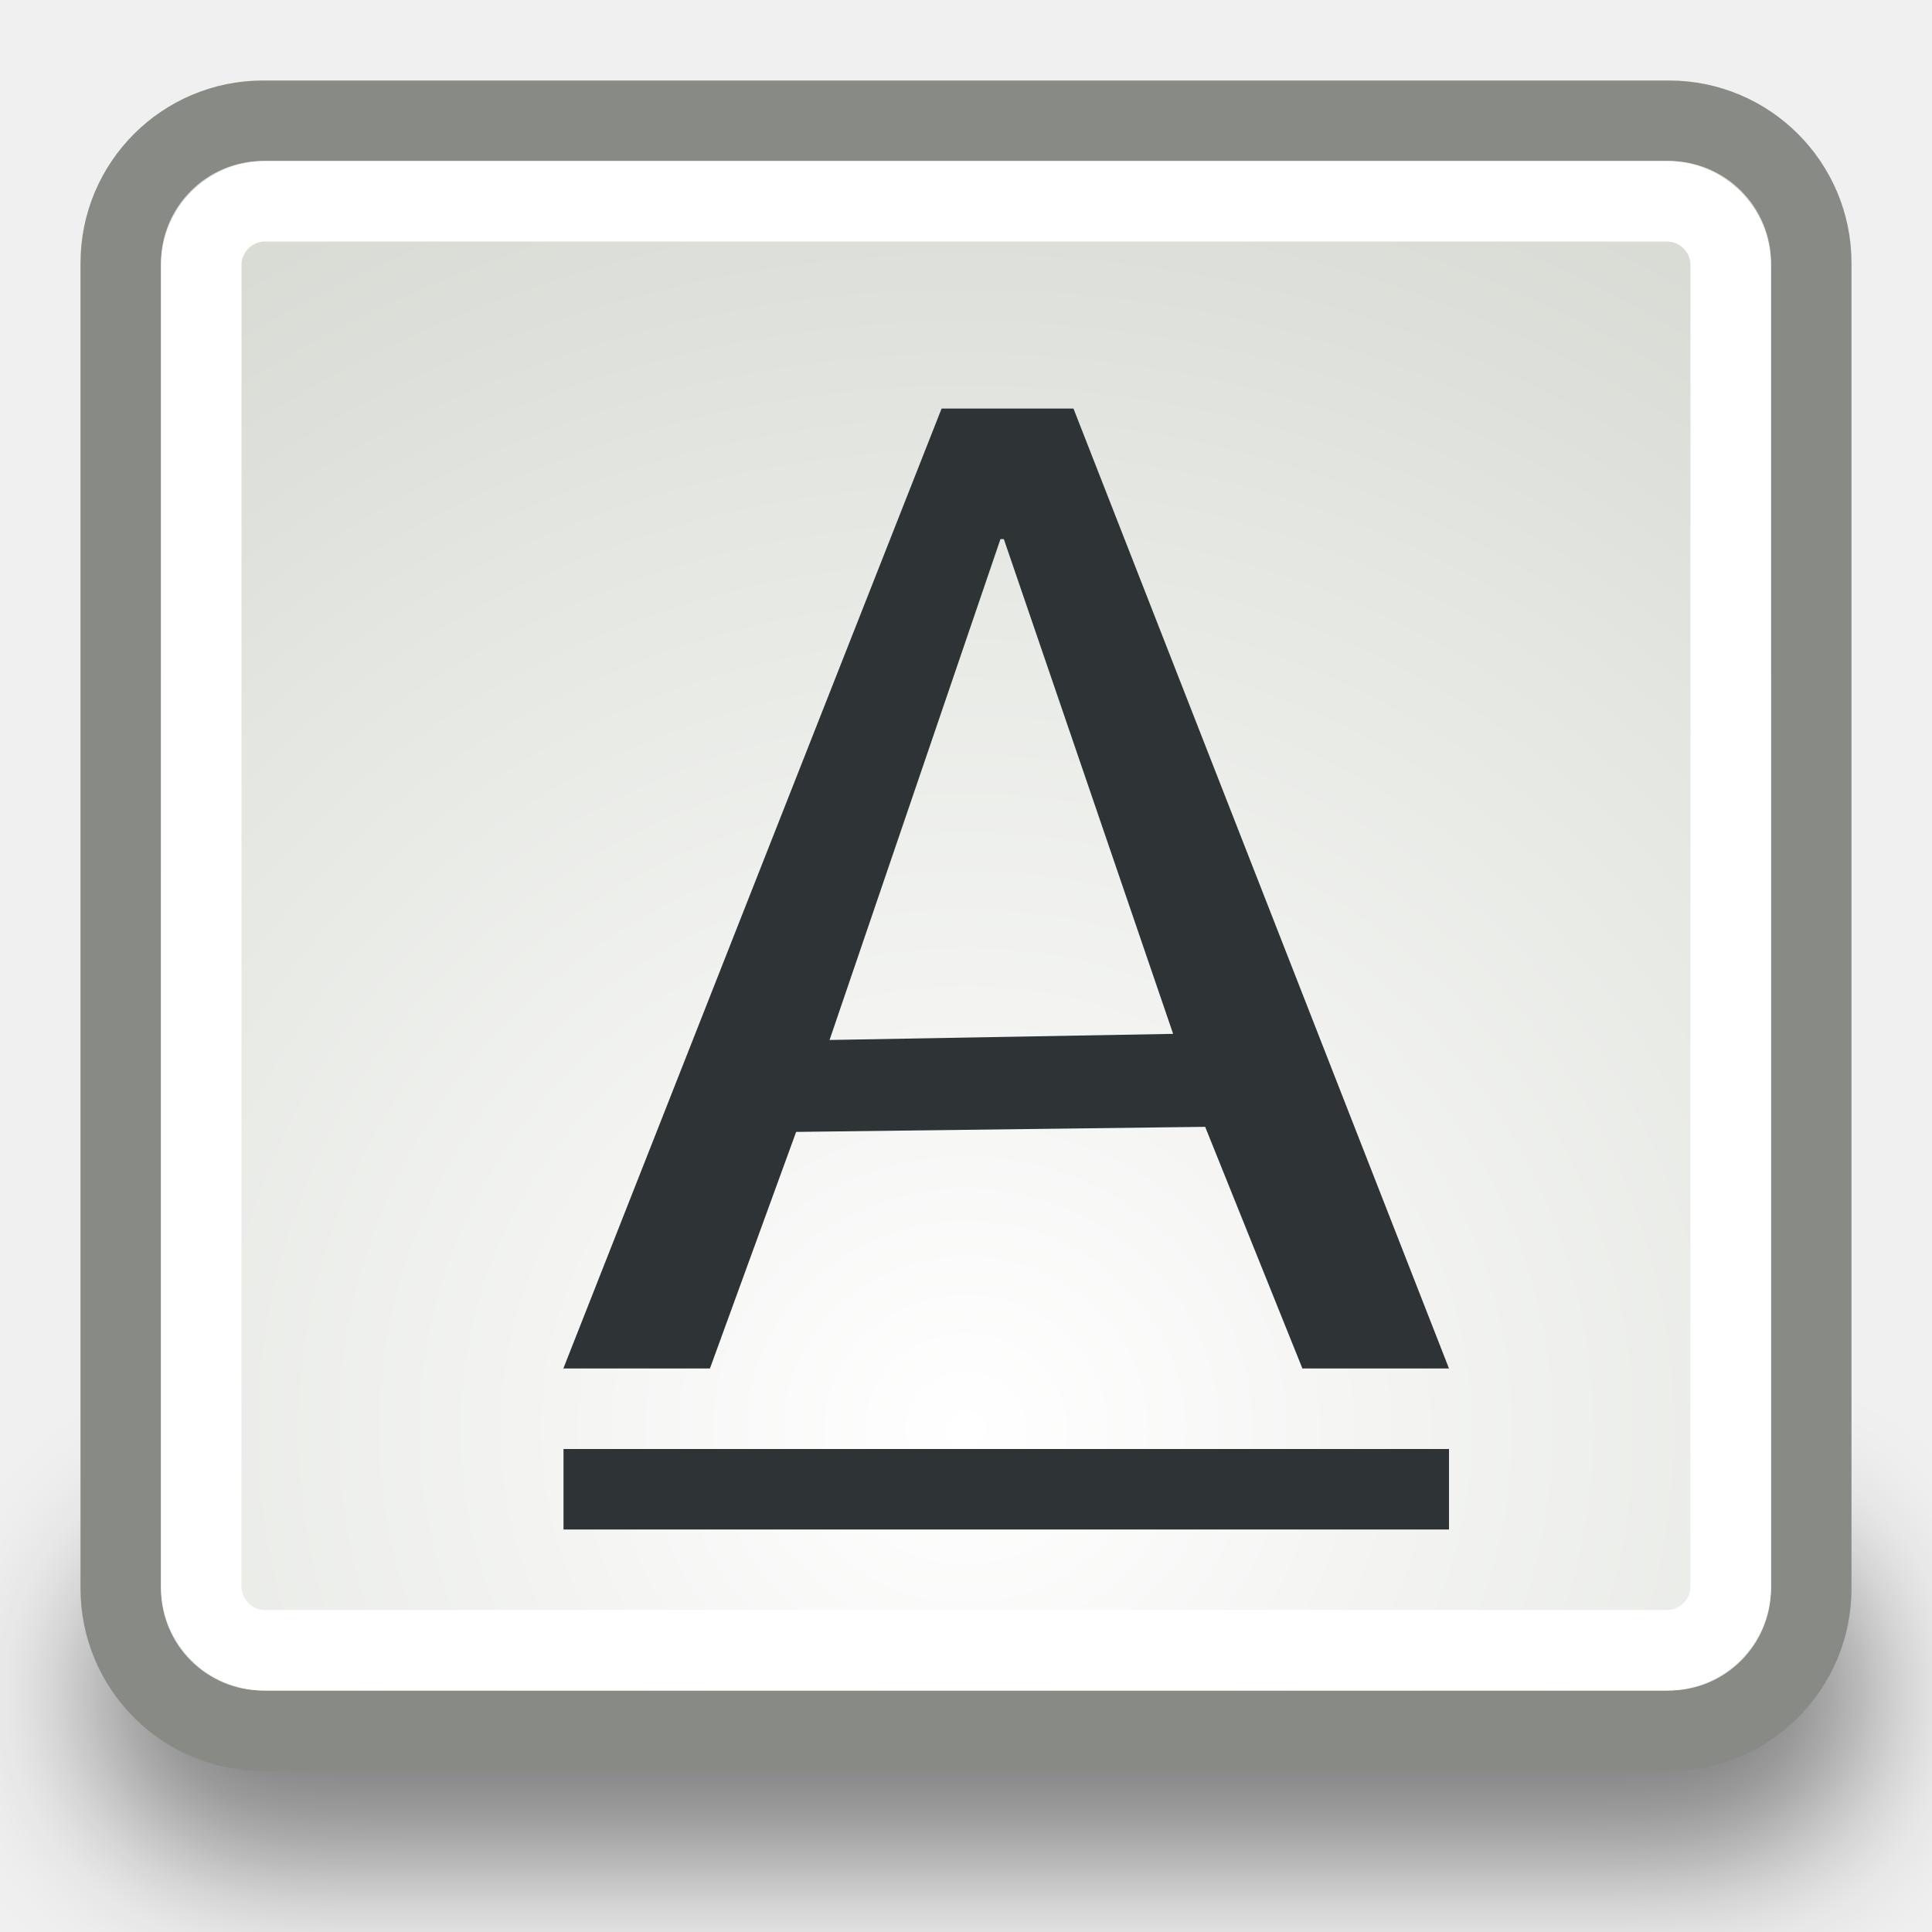
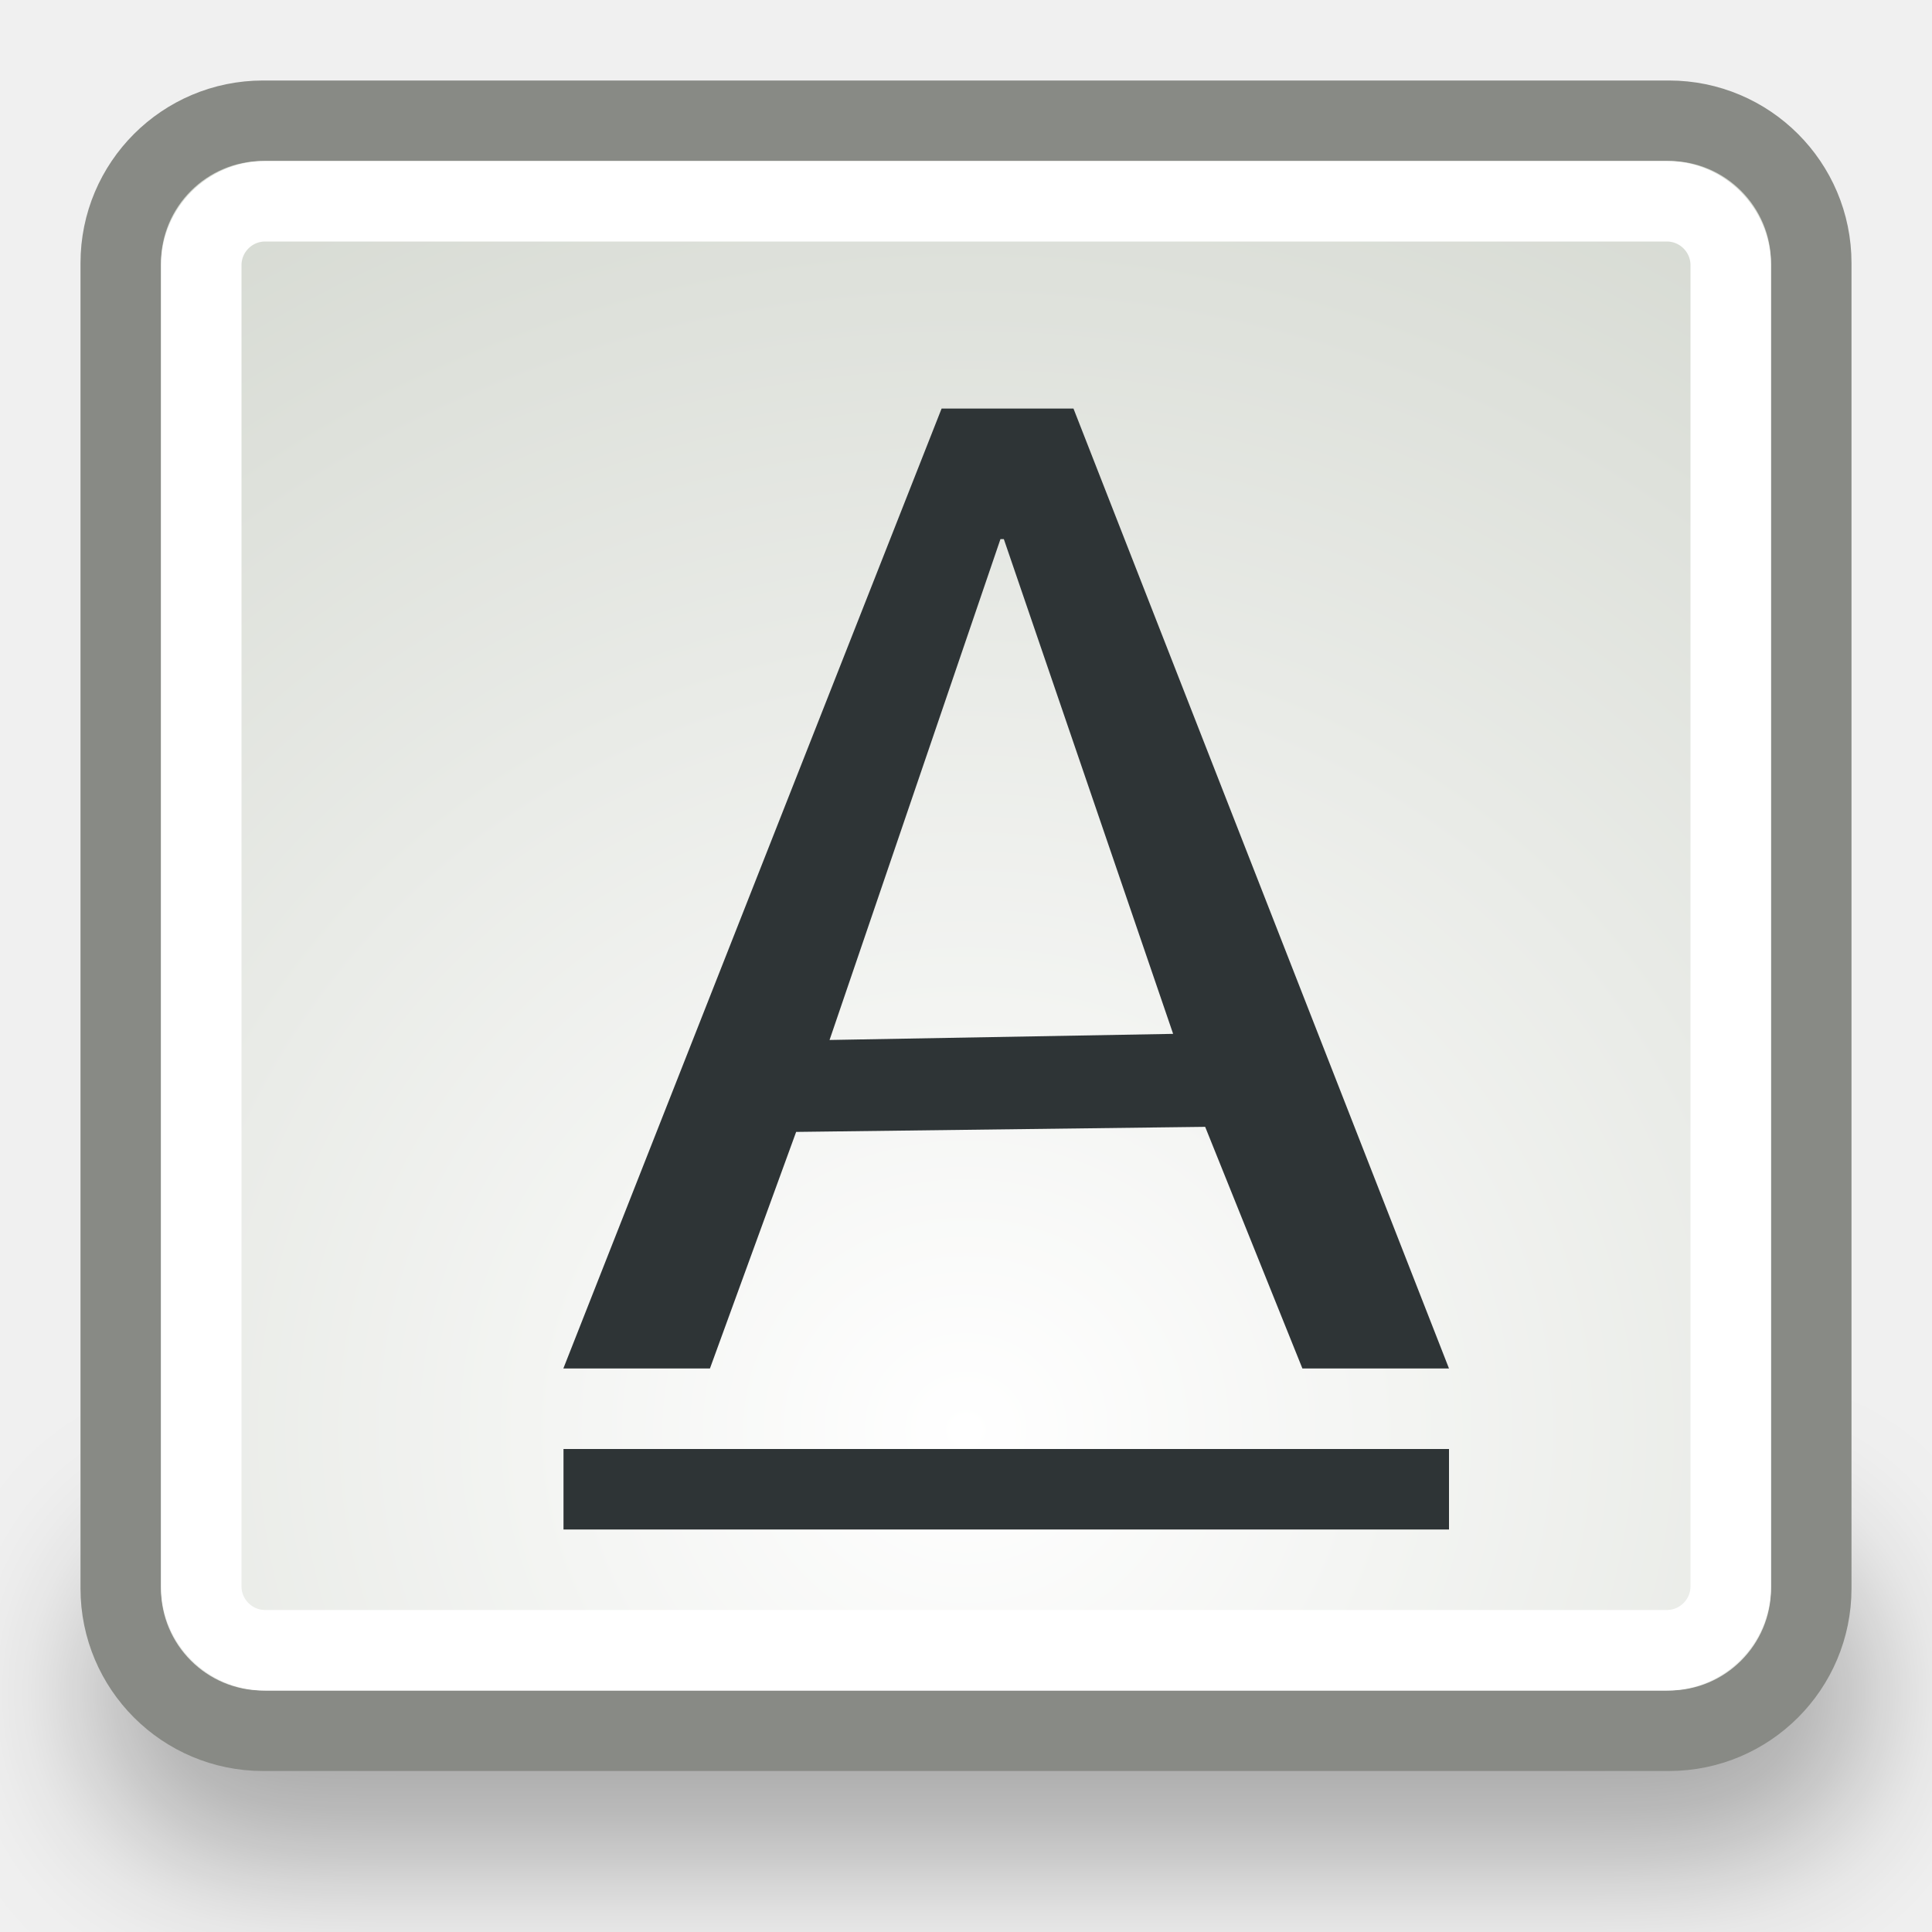
<svg xmlns="http://www.w3.org/2000/svg" xmlns:xlink="http://www.w3.org/1999/xlink" width="24" height="24" id="svg2" version="1.0">
  <defs id="defs4">
    <linearGradient id="linearGradient5139">
      <stop id="stop5143" offset="0" style="stop-color:#ffffff;stop-opacity:1;" />
      <stop id="stop5141" offset="1" style="stop-color:#d3d7cf;stop-opacity:1;" />
    </linearGradient>
    <radialGradient xlink:href="#linearGradient5139" id="radialGradient5145" cx="36.062" cy="16.822" fx="36.062" fy="16.822" r="10.93" gradientTransform="matrix(1.838296,0,0,1.752847,-54.29344,-11.72553)" gradientUnits="userSpaceOnUse" />
    <filter x="-0.098" width="1.197" y="-0.52" height="2.04" id="filter5205">
      <feGaussianBlur stdDeviation="0.907" id="feGaussianBlur5207" />
    </filter>
  </defs>
  <g id="layer1">
-     <rect style="opacity:0.471;color:#000000;fill:#000000;fill-opacity:1;fill-rule:evenodd;stroke:none;stroke-width:1;stroke-linecap:round;stroke-linejoin:miter;marker:none;marker-start:none;marker-mid:none;marker-end:none;stroke-miterlimit:10;stroke-dasharray:none;stroke-dashoffset:0;stroke-opacity:1;visibility:visible;display:inline;overflow:visible;enable-background:accumulate;filter:url(#filter5205)" id="rect5151" width="22.125" height="4.188" x="1.125" y="18.938" rx="2.094" ry="2.094" />
+     <rect style="filter:url(#filter5205);enable-background:accumulate;overflow:visible;display:inline;visibility:visible;stroke-opacity:1;stroke-dashoffset:0;stroke-dasharray:none;stroke-miterlimit:10;marker-end:none;marker-mid:none;marker-start:none;marker:none;stroke-linejoin:miter;stroke-linecap:round;stroke-width:1;stroke:none;fill-rule:evenodd;fill-opacity:1;fill:#000000;color:#000000;opacity:0.3" id="rect5151" width="22.125" height="4.188" x="1.125" y="18.938" rx="2.094" ry="2.094" />
    <rect style="opacity:1;color:#000000;fill:url(#radialGradient5145);fill-opacity:1;fill-rule:evenodd;stroke:#888a85;stroke-width:1;stroke-linecap:round;stroke-linejoin:miter;marker:none;marker-start:none;marker-mid:none;marker-end:none;stroke-miterlimit:10;stroke-dasharray:none;stroke-dashoffset:0;stroke-opacity:1;visibility:visible;display:inline;overflow:visible;enable-background:accumulate" id="rect4552" width="21" height="20" x="1.5" y="1.5" rx="1.768" ry="1.768" />
    <rect ry="0.795" rx="0.795" y="2.5" x="2.5" height="18" width="19" id="rect5149" style="opacity:1;color:#000000;fill:none;fill-opacity:1;fill-rule:evenodd;stroke:#ffffff;stroke-width:1;stroke-linecap:round;stroke-linejoin:miter;marker:none;marker-start:none;marker-mid:none;marker-end:none;stroke-miterlimit:10;stroke-dasharray:none;stroke-dashoffset:0;stroke-opacity:1;visibility:visible;display:inline;overflow:visible;enable-background:accumulate" />
    <path style="font-size:17.031px;font-style:normal;font-variant:normal;font-weight:normal;font-stretch:normal;text-align:start;line-height:125%;writing-mode:lr-tb;text-anchor:start;fill:#2e3436;fill-opacity:1;stroke:none;stroke-width:1px;stroke-linecap:butt;stroke-linejoin:miter;stroke-opacity:1;font-family:Segoe" d="M 18,17 L 16.179,17 L 14.971,13.998 L 9.89,14.061 L 8.819,17 L 6.998,17 L 11.697,5.075 L 13.335,5.075 L 18,17 M 12.47,6.697 L 12.428,6.697 L 10.305,12.919 L 14.573,12.843" id="text5156" />
    <rect style="enable-background:accumulate;overflow:visible;display:inline;visibility:visible;stroke-opacity:1;stroke-dashoffset:0;stroke-dasharray:none;stroke-miterlimit:10;marker-end:none;marker-mid:none;marker-start:none;marker:none;stroke-linejoin:miter;stroke-linecap:round;stroke-width:1;stroke:none;fill-rule:evenodd;fill-opacity:1;fill:#2e3436;color:#000000;opacity:1" id="rect5178" width="11" height="1" x="7" y="18" />
  </g>
</svg>
